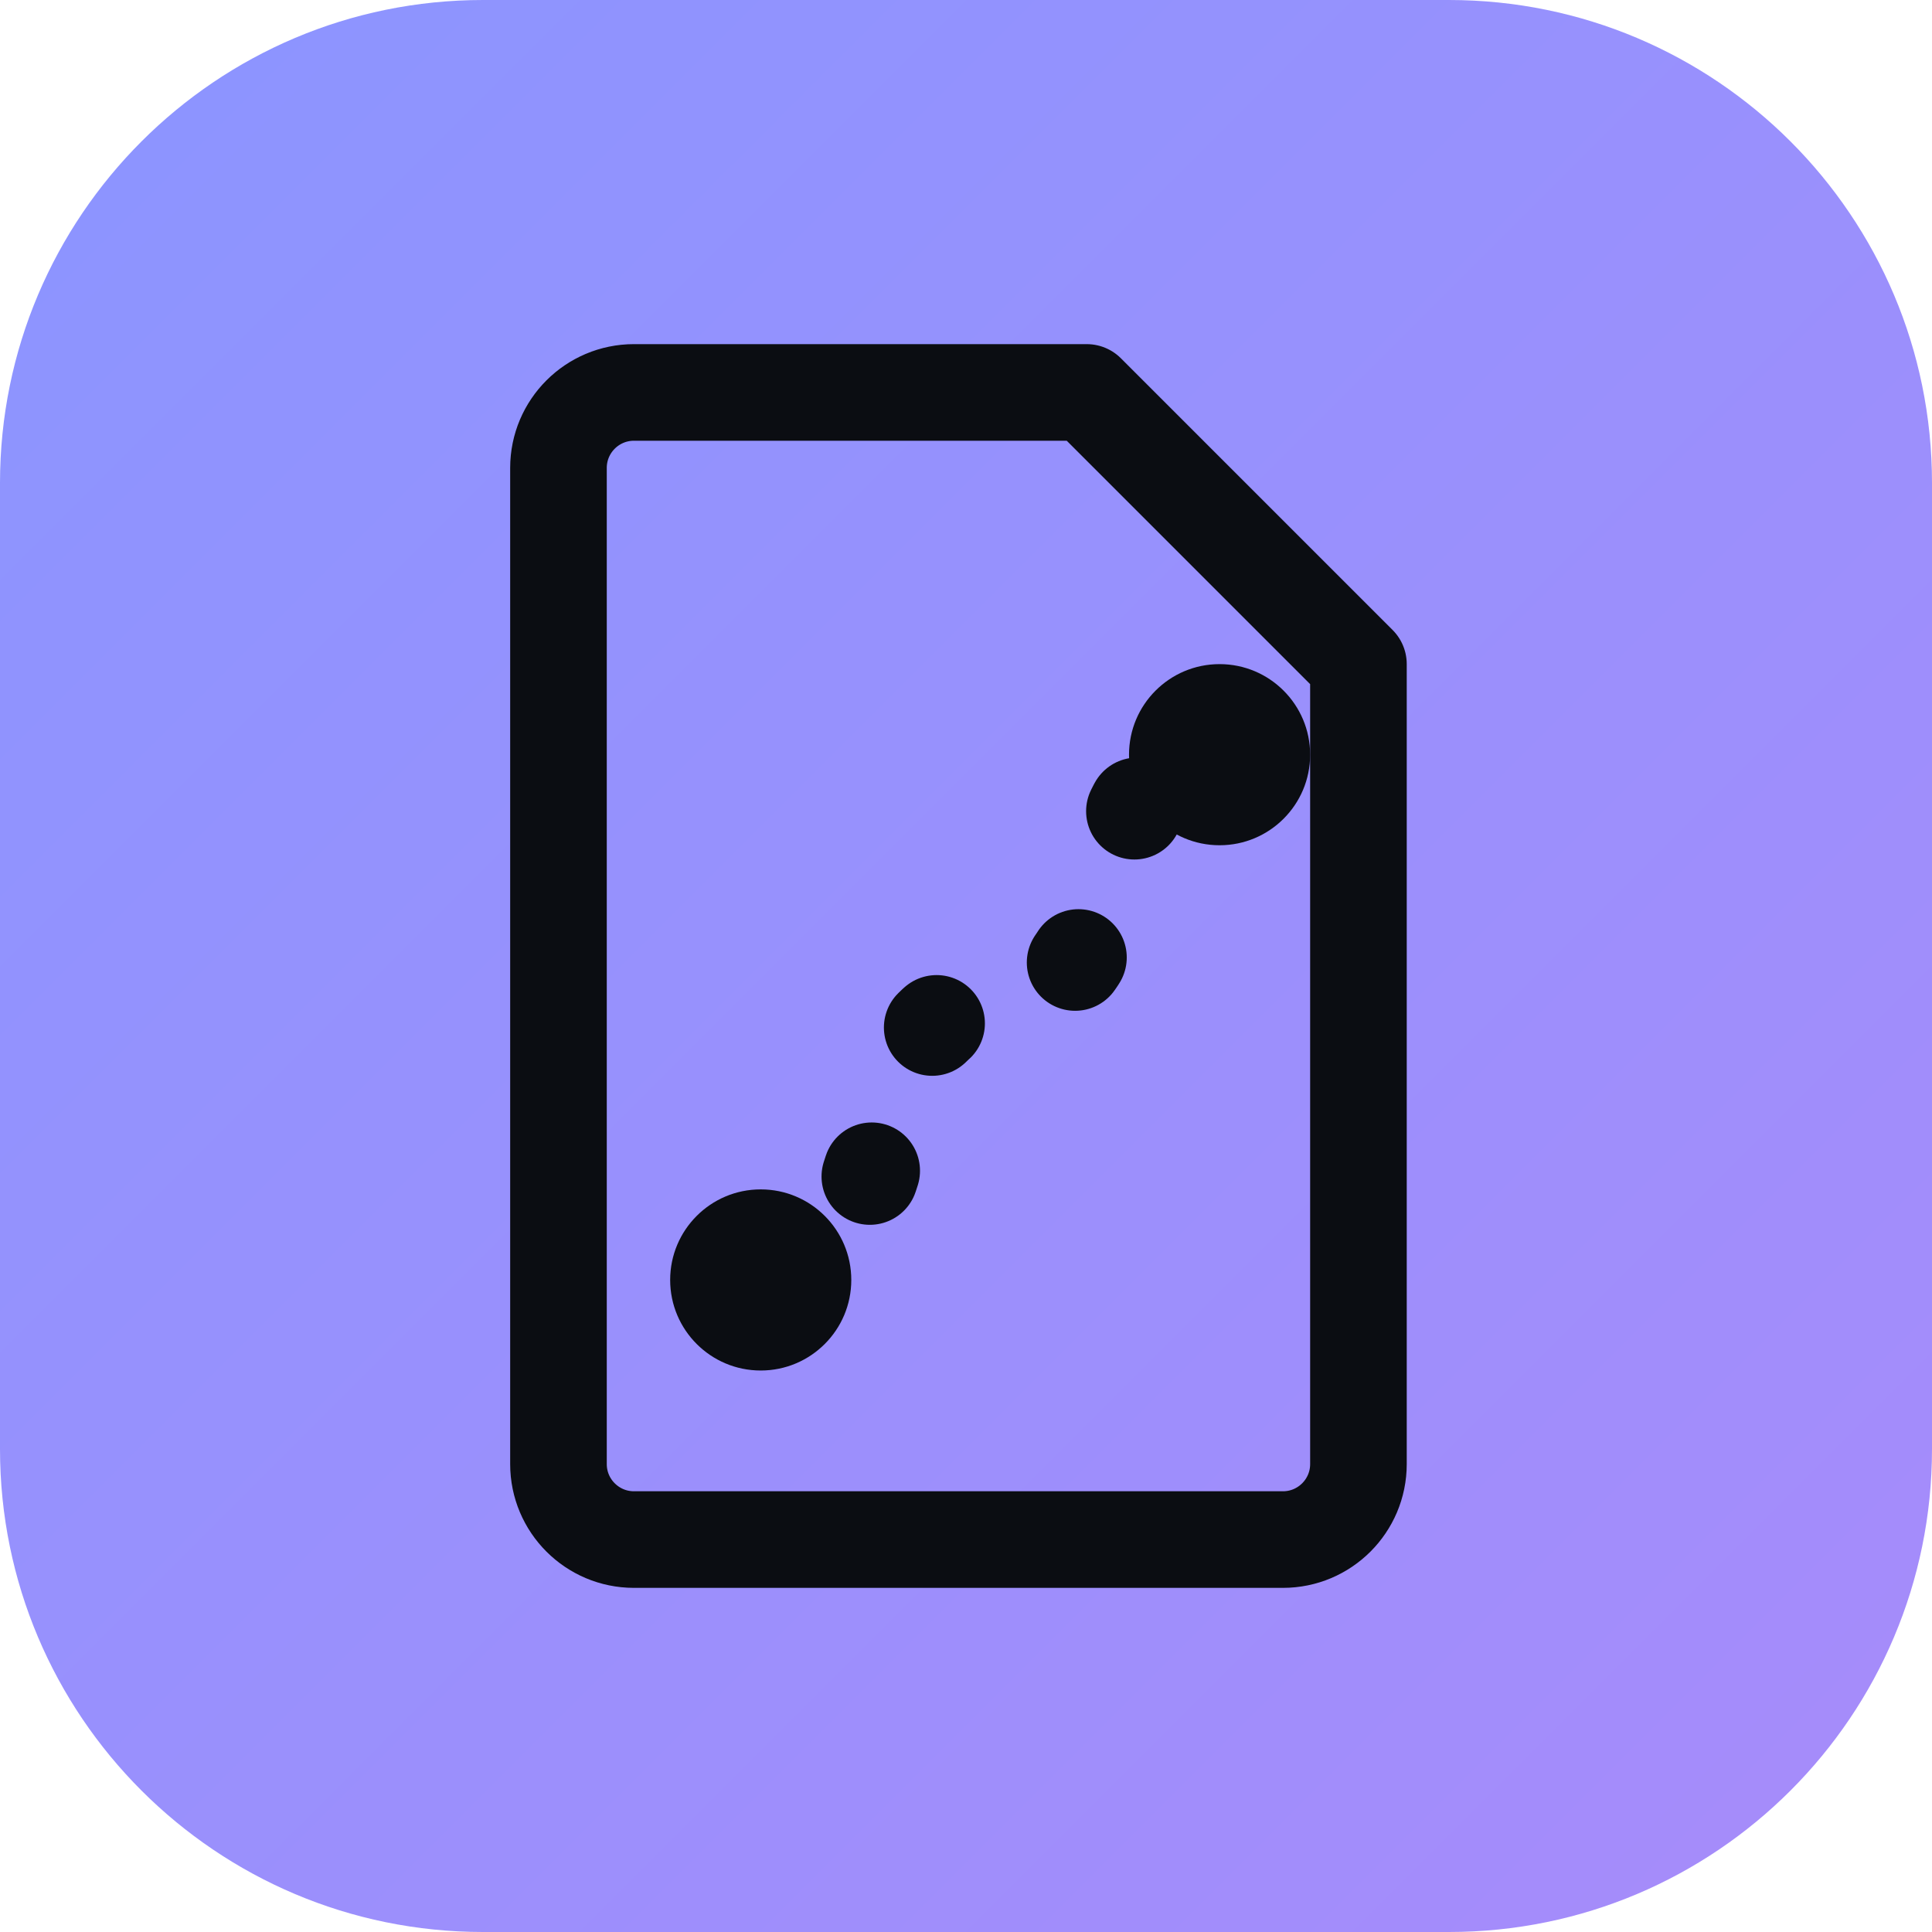
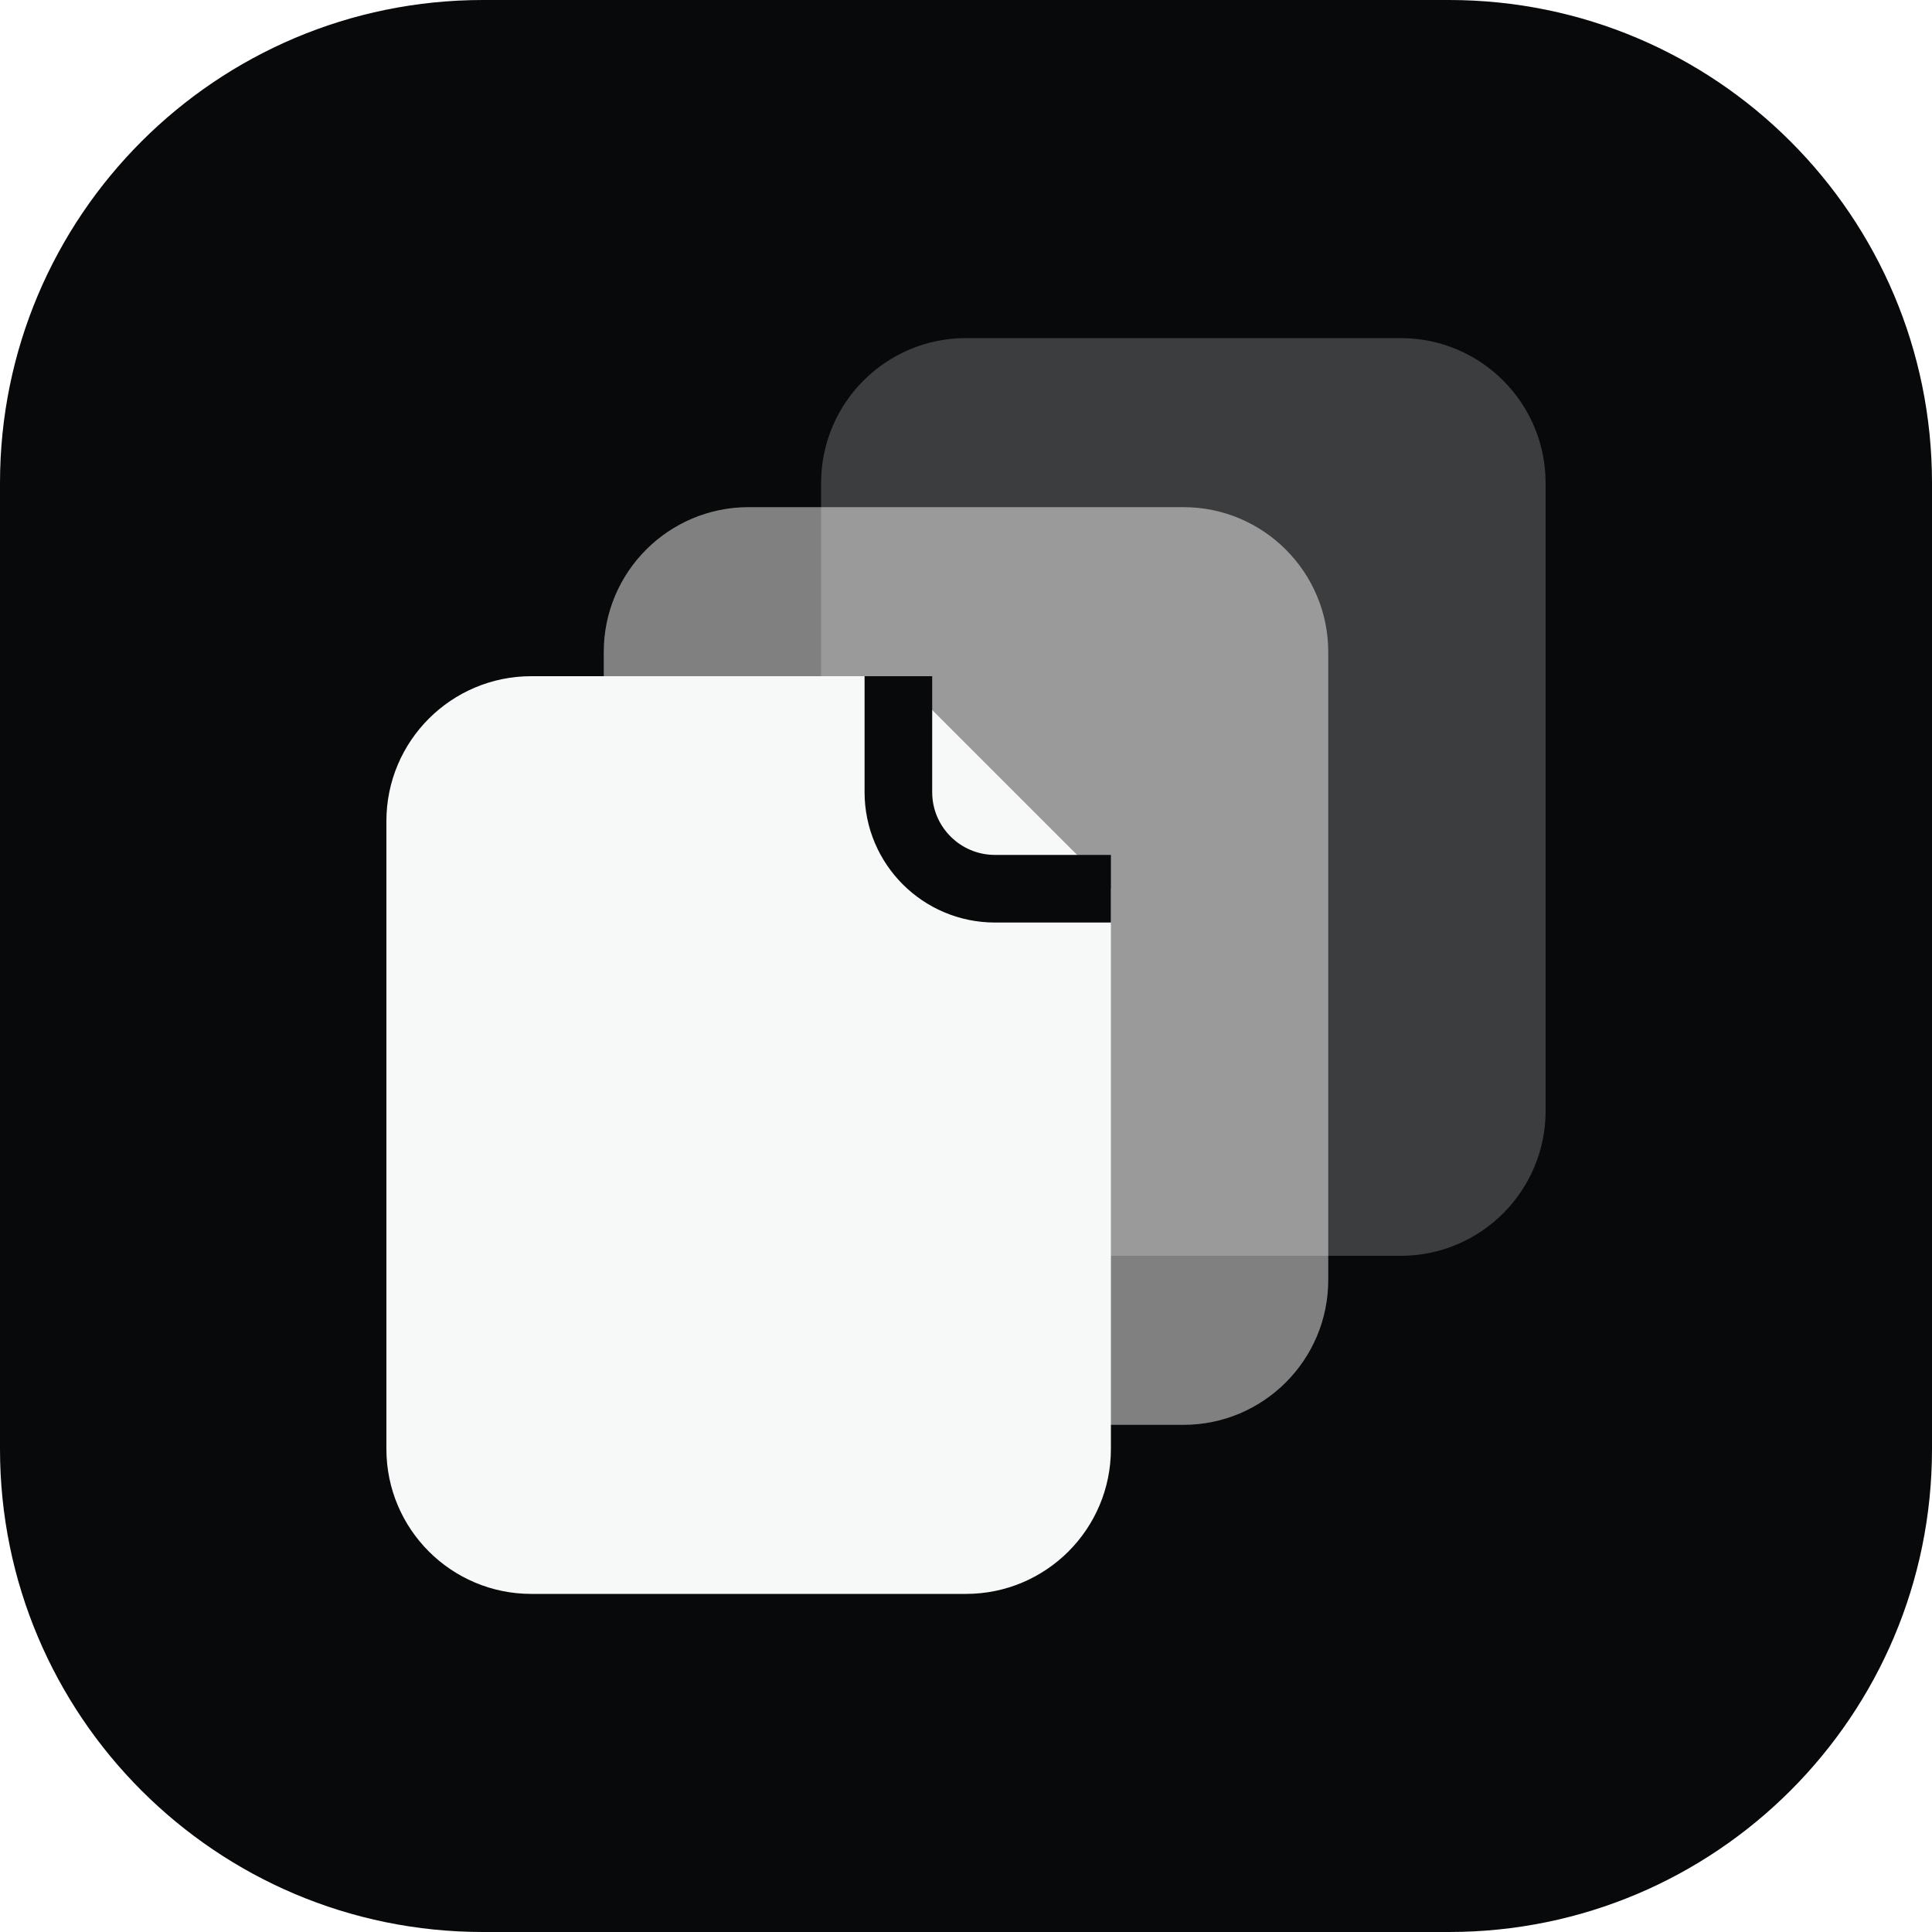
<svg xmlns="http://www.w3.org/2000/svg" viewBox="0 0 32 32" fill="none">
-   <defs>
-     <linearGradient id="g" x1="0" y1="0" x2="32" y2="32" gradientUnits="userSpaceOnUse">
-       <stop stop-color="#8b95ff" />
-       <stop offset="1" stop-color="#a78bfa" />
-     </linearGradient>
-   </defs>
-   <rect width="32" height="32" rx="8" fill="url(#g)" />
-   <path d="M10.5 6.5h7.5l4.5 4.5v13.25c0 .69-.56 1.25-1.25 1.25H10.5c-.69 0-1.25-.56-1.25-1.25V7.75c0-.69.56-1.25 1.25-1.25Z" stroke="#0b0d12" stroke-width="1.6" stroke-linejoin="round" />
-   <path d="M12.6 21.2c2.6 0 1.4-4.6 3.9-4.6s1.3-4.1 3.7-4.1" stroke="#0b0d12" stroke-width="1.6" stroke-linecap="round" stroke-dasharray="0.1 2.6" />
-   <circle cx="12.6" cy="21.2" r="1.5" fill="#0b0d12" />
-   <circle cx="20.2" cy="12.5" r="1.5" fill="#0b0d12" />
+   <rect width="32" height="32" rx="8" fill="#08090a" />
+   <g transform="translate(3.2 3.2) scale(0.8)">
+     <rect x="13" y="3" width="15" height="19" rx="3" fill="#f7f8f8" opacity="0.22" />
+     <rect x="8.5" y="6.5" width="15" height="19" rx="3" fill="#f7f8f8" opacity="0.5" />
+     <path d="M4 13a3 3 0 0 1 3-3h7.6L19 14.4V26a3 3 0 0 1-3 3H7a3 3 0 0 1-3-3V13Z" fill="#f7f8f8" />
+     <path d="M14.6 10v2.4a2 2 0 0 0 2 2H19" stroke="#08090a" stroke-width="1.4" stroke-linejoin="round" />
+   </g>
</svg>
